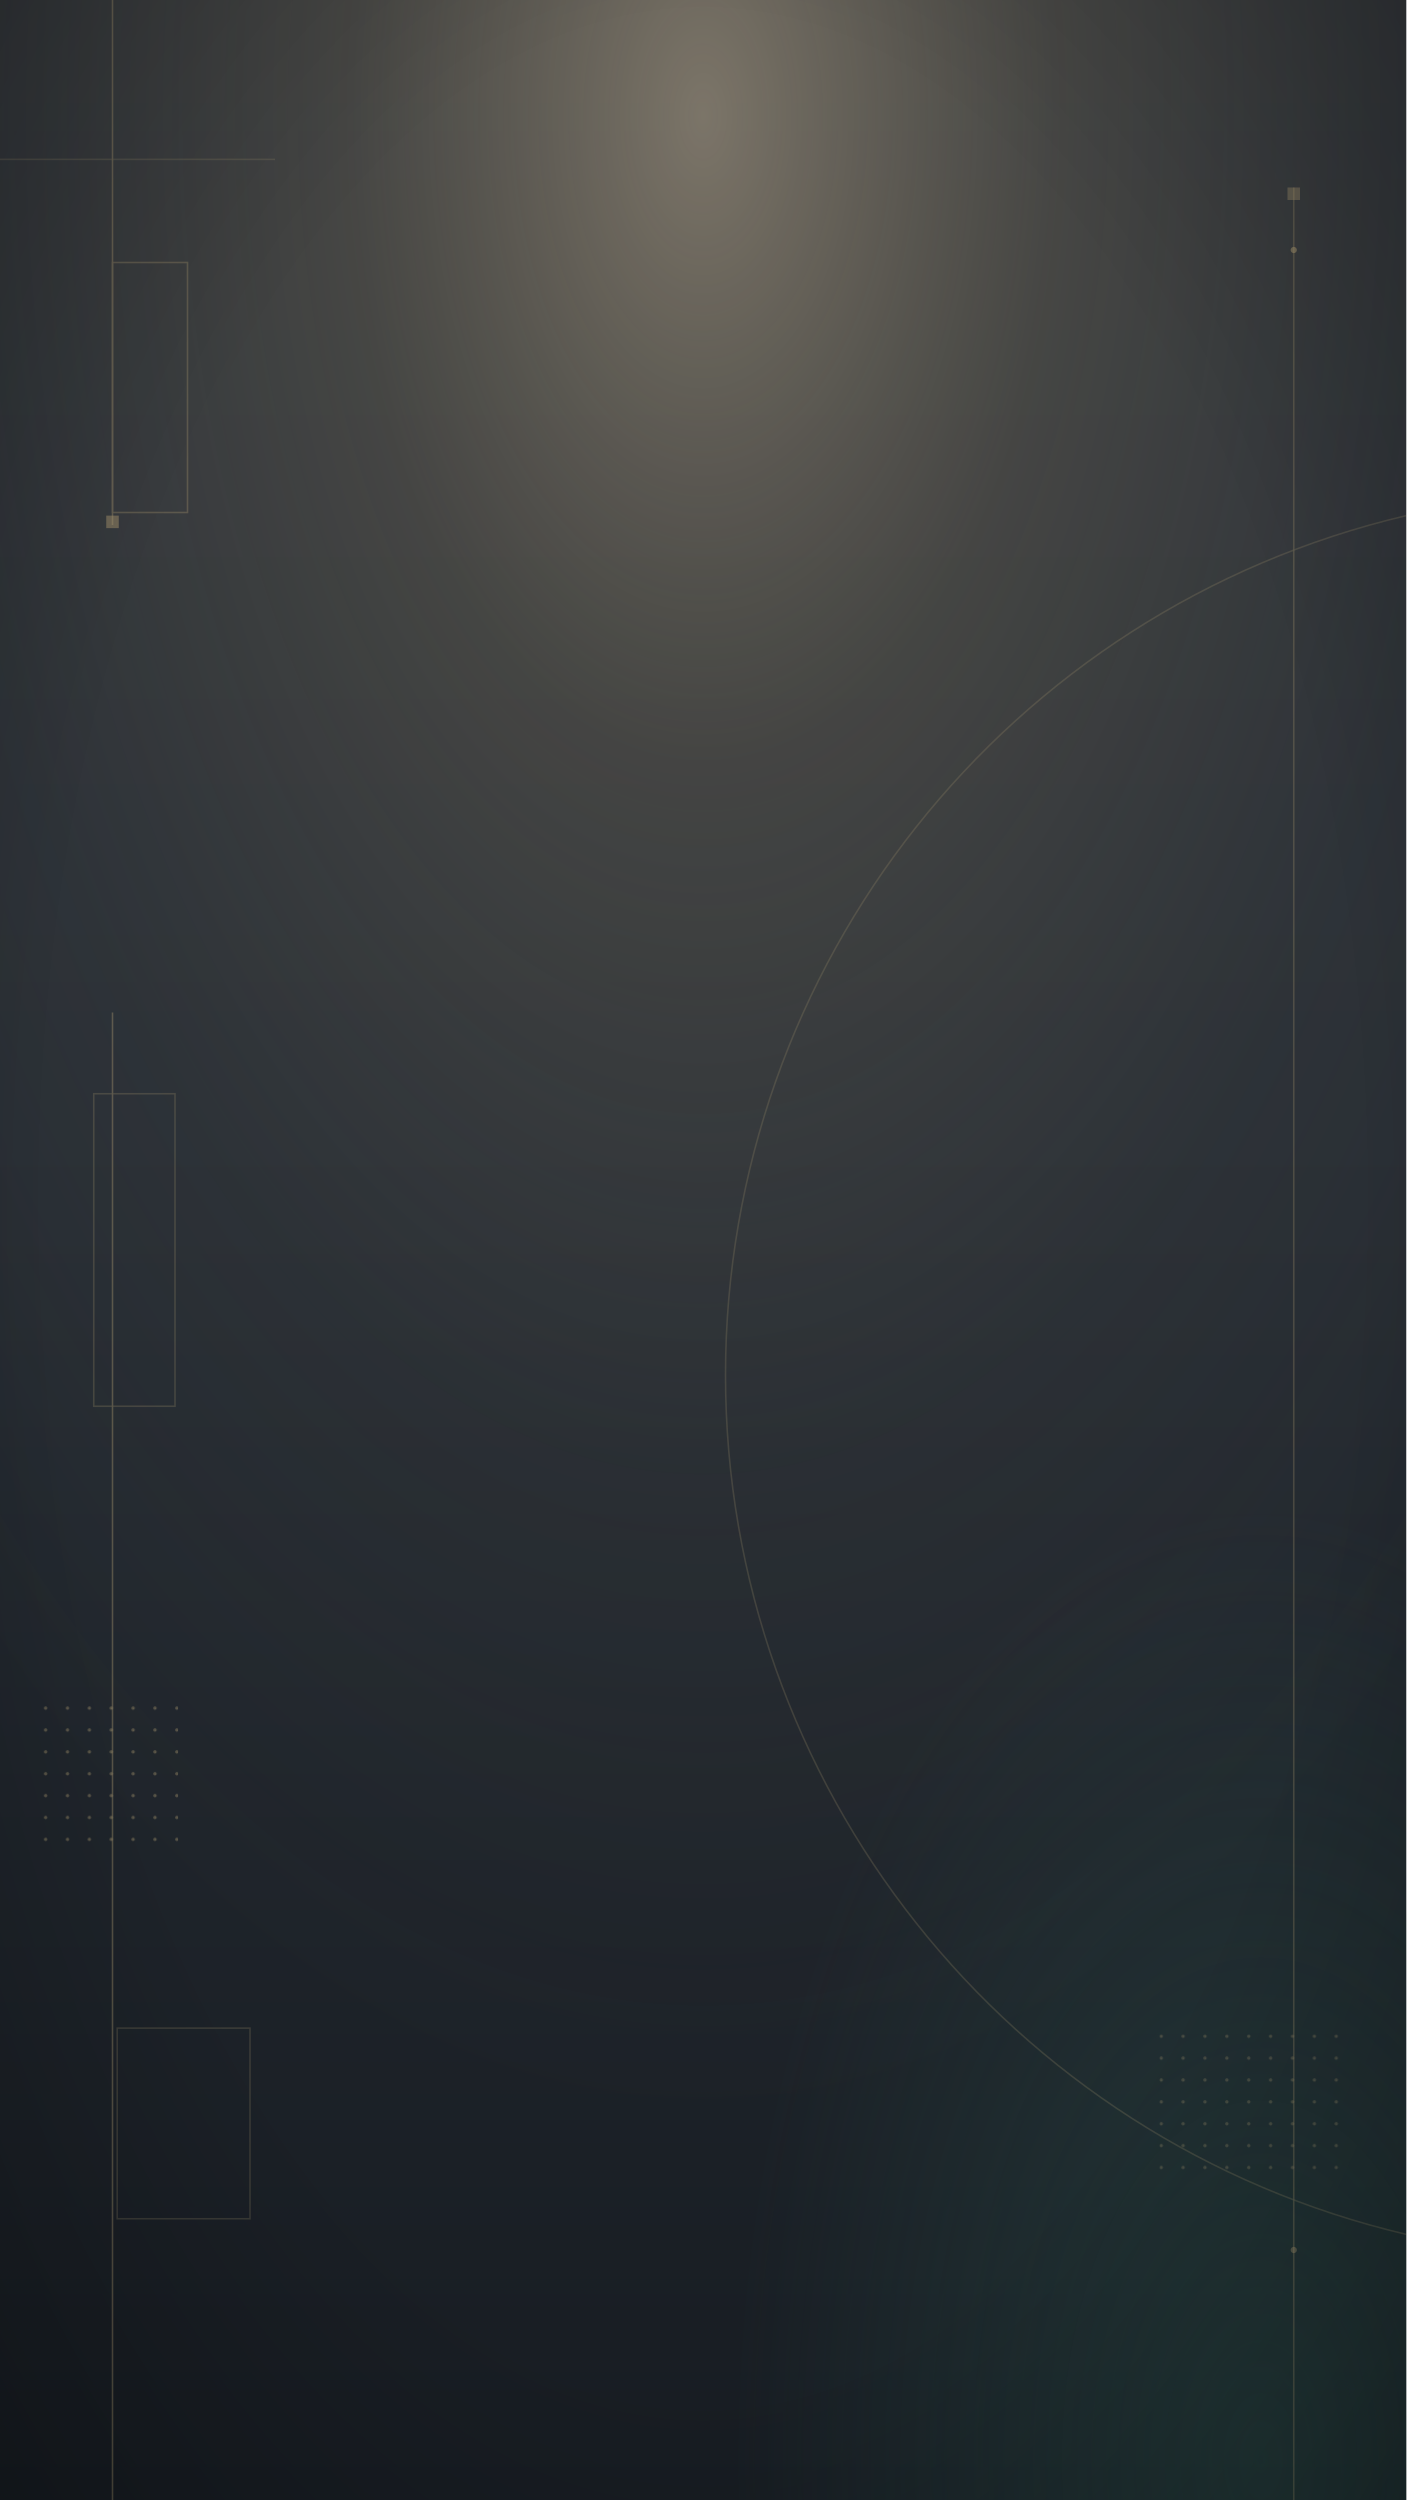
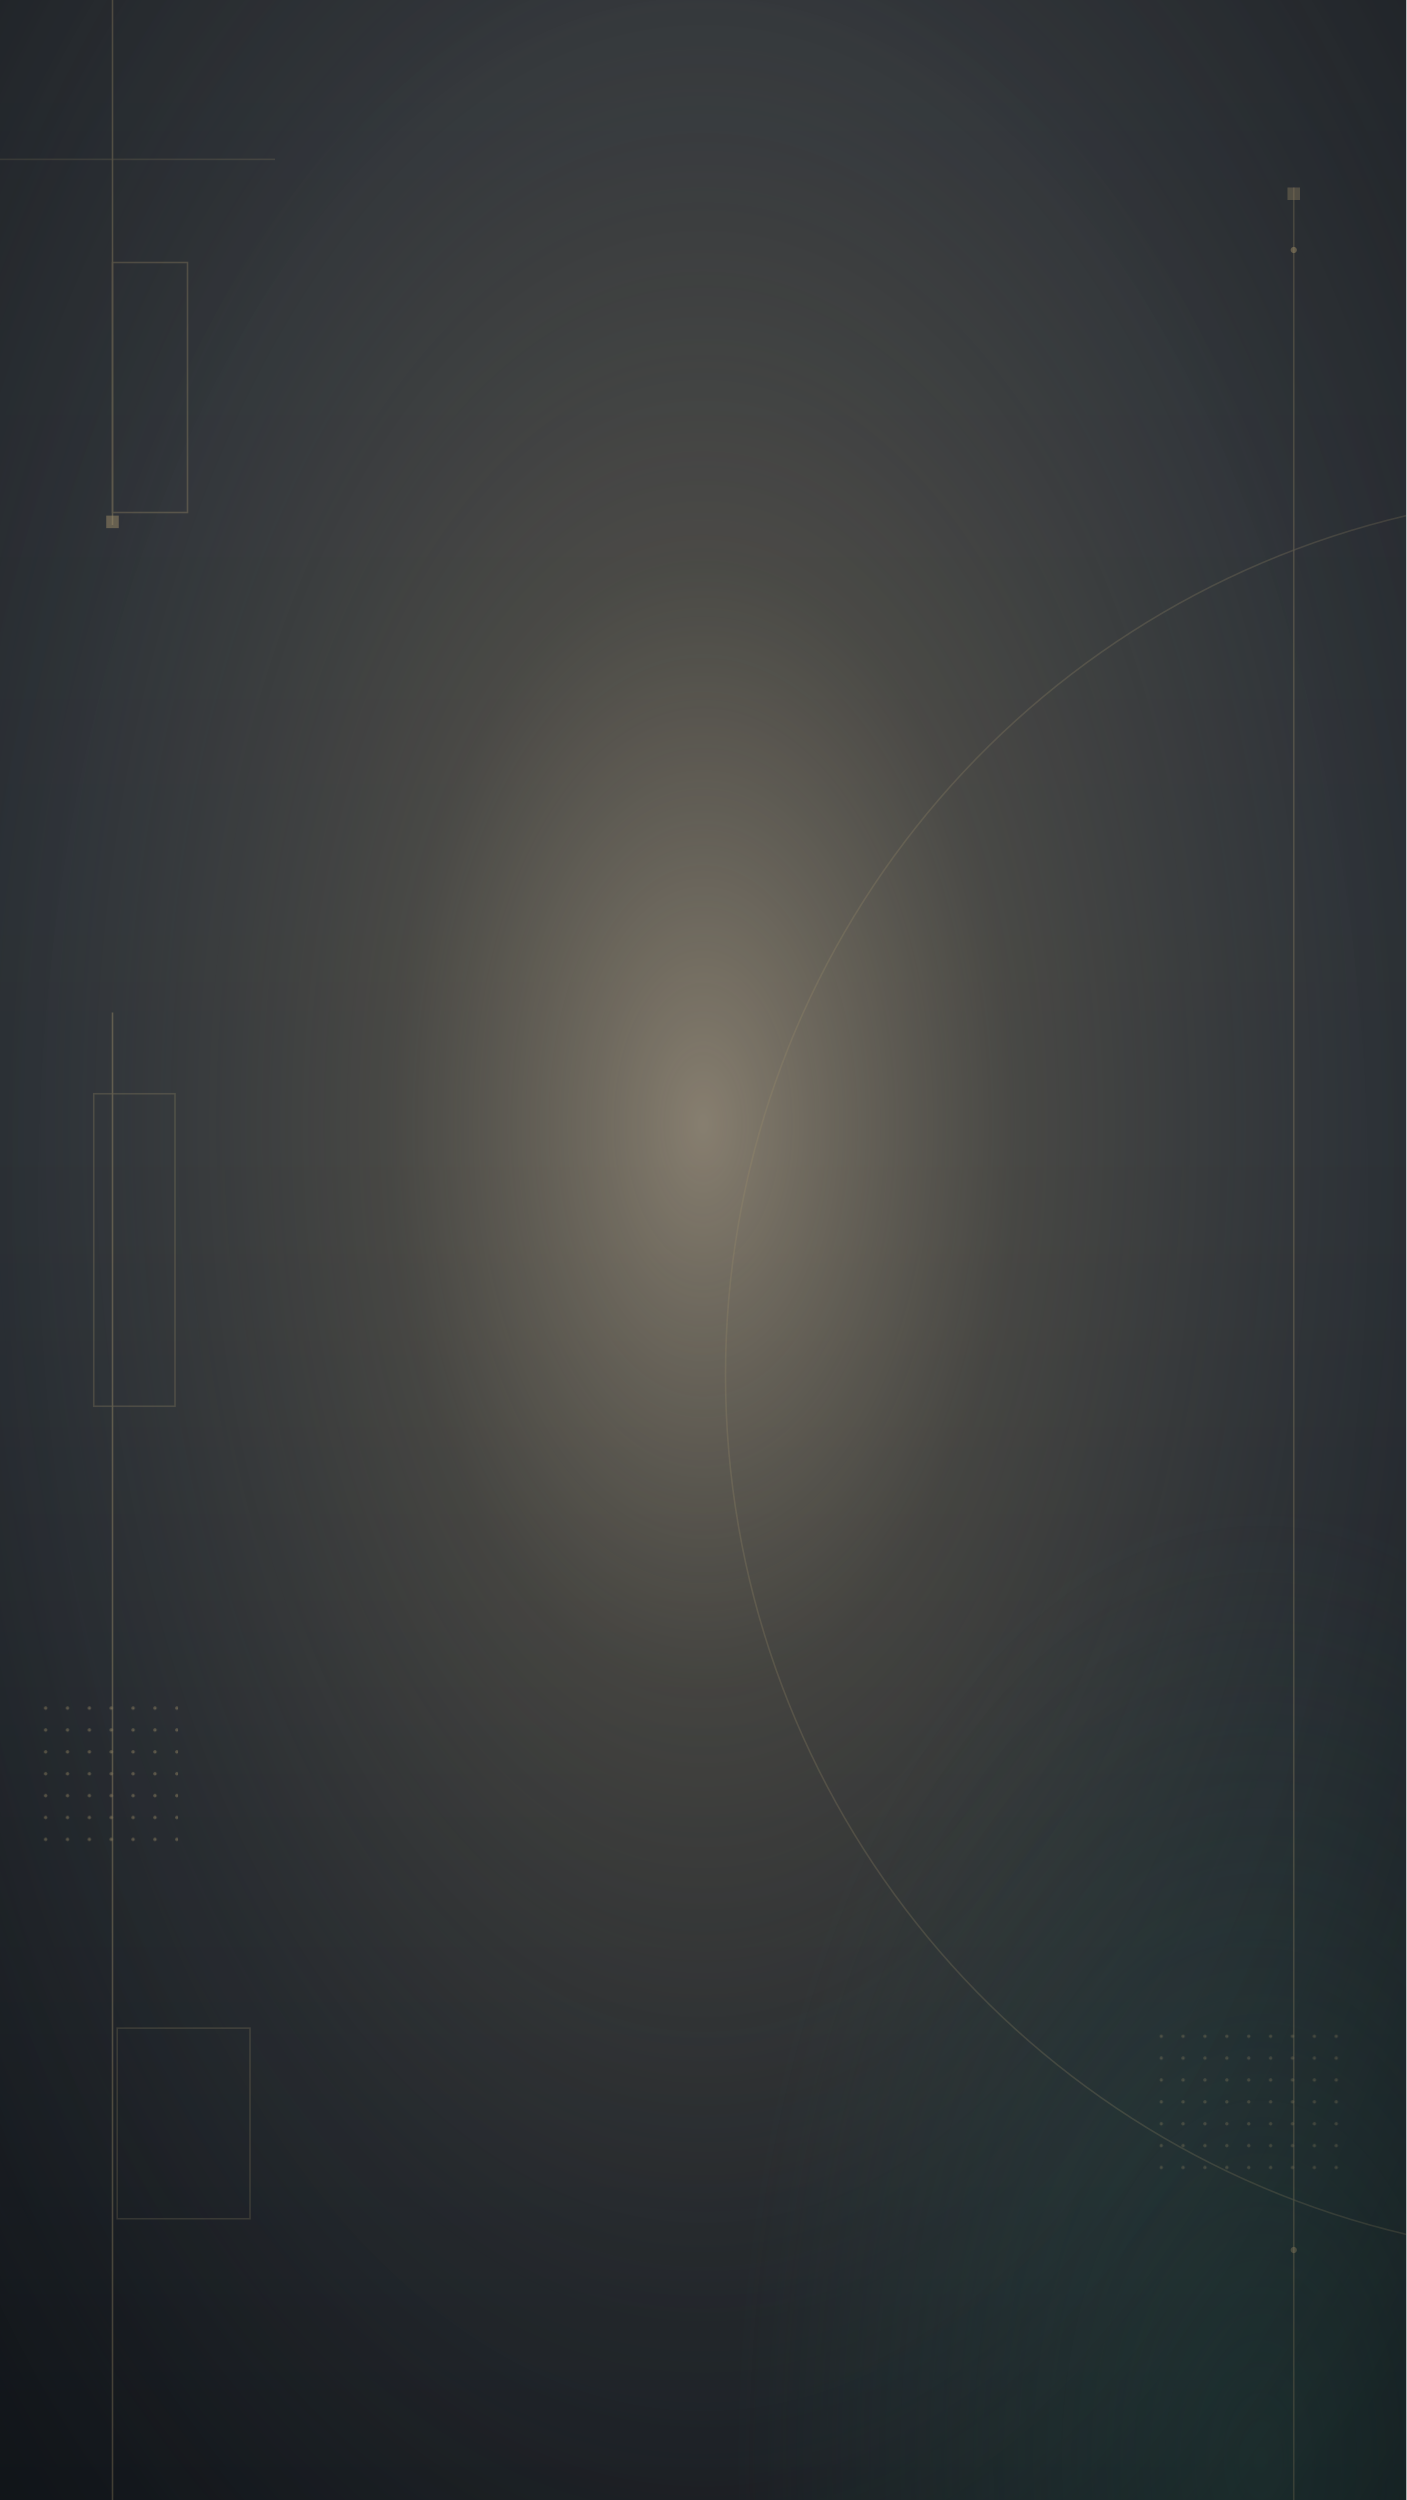
<svg xmlns="http://www.w3.org/2000/svg" viewBox="0 0 900 1600" preserveAspectRatio="xMidYMid slice">
  <defs>
    <linearGradient id="base" x1="0" y1="0" x2="0" y2="1">
      <stop offset="0" stop-color="#2b3036" />
      <stop offset="0.45" stop-color="#262c33" />
      <stop offset="1" stop-color="#171c22" />
    </linearGradient>
-     <radialGradient id="glow" cx="0.5" cy="0.05" r="0.8">
-       <stop offset="0" stop-color="#cdba9b" stop-opacity="0.5" />
-       <stop offset="0.32" stop-color="#a99878" stop-opacity="0.22" />
-       <stop offset="0.68" stop-color="#8a8272" stop-opacity="0.07" />
+     <radialGradient id="glow" cx="0.5" cy="0.45" r="0.7">
+       <stop offset="0" stop-color="#cdba9b" stop-opacity="0.58" />
+       <stop offset="0.32" stop-color="#a99878" stop-opacity="0.26" />
+       <stop offset="0.68" stop-color="#8a8272" stop-opacity="0.08" />
      <stop offset="1" stop-color="#8a8272" stop-opacity="0" />
    </radialGradient>
    <radialGradient id="patina" cx="0.9" cy="0.98" r="0.38">
      <stop offset="0" stop-color="#2e5a52" stop-opacity="0.4" />
      <stop offset="1" stop-color="#2e5a52" stop-opacity="0" />
    </radialGradient>
    <radialGradient id="vign" cx="0.5" cy="0.48" r="0.85">
      <stop offset="0.55" stop-color="#000000" stop-opacity="0" />
      <stop offset="1" stop-color="#000000" stop-opacity="0.4" />
    </radialGradient>
    <pattern id="dots" width="14" height="14" patternUnits="userSpaceOnUse">
      <circle cx="1.2" cy="1.2" r="1.1" fill="#a3926b" />
    </pattern>
  </defs>
  <rect width="900" height="1600" fill="url(#base)" />
  <rect width="900" height="1600" fill="url(#glow)" />
  <rect width="900" height="1600" fill="url(#patina)" />
  <g stroke="#a3926b" fill="none" vector-effect="non-scaling-stroke" stroke-width="1" opacity="0.42">
    <line x1="72" y1="0" x2="72" y2="336" />
    <line x1="72" y1="648" x2="72" y2="1600" />
    <line x1="828" y1="120" x2="828" y2="1600" opacity="0.7" />
    <line x1="0" y1="102" x2="176" y2="102" opacity="0.5" />
    <rect x="72" y="168" width="48" height="160" opacity="0.8" />
    <rect x="60" y="700" width="52" height="200" opacity="0.6" />
    <rect x="75" y="1298" width="85" height="122" opacity="0.55" />
    <path d="M 900 330 A 565 565 0 0 0 900 1430" opacity="0.55" />
  </g>
  <g fill="#a3926b">
    <rect x="18" y="1088" width="96" height="98" fill="url(#dots)" opacity="0.4" />
    <rect x="742" y="1302" width="118" height="88" fill="url(#dots)" opacity="0.28" />
    <circle cx="828" cy="160" r="2" opacity="0.55" />
    <circle cx="828" cy="1440" r="2" opacity="0.4" />
    <rect x="68" y="330" width="8" height="8" opacity="0.5" />
    <rect x="824" y="120" width="8" height="8" opacity="0.4" />
  </g>
  <rect width="900" height="1600" fill="url(#vign)" />
</svg>
